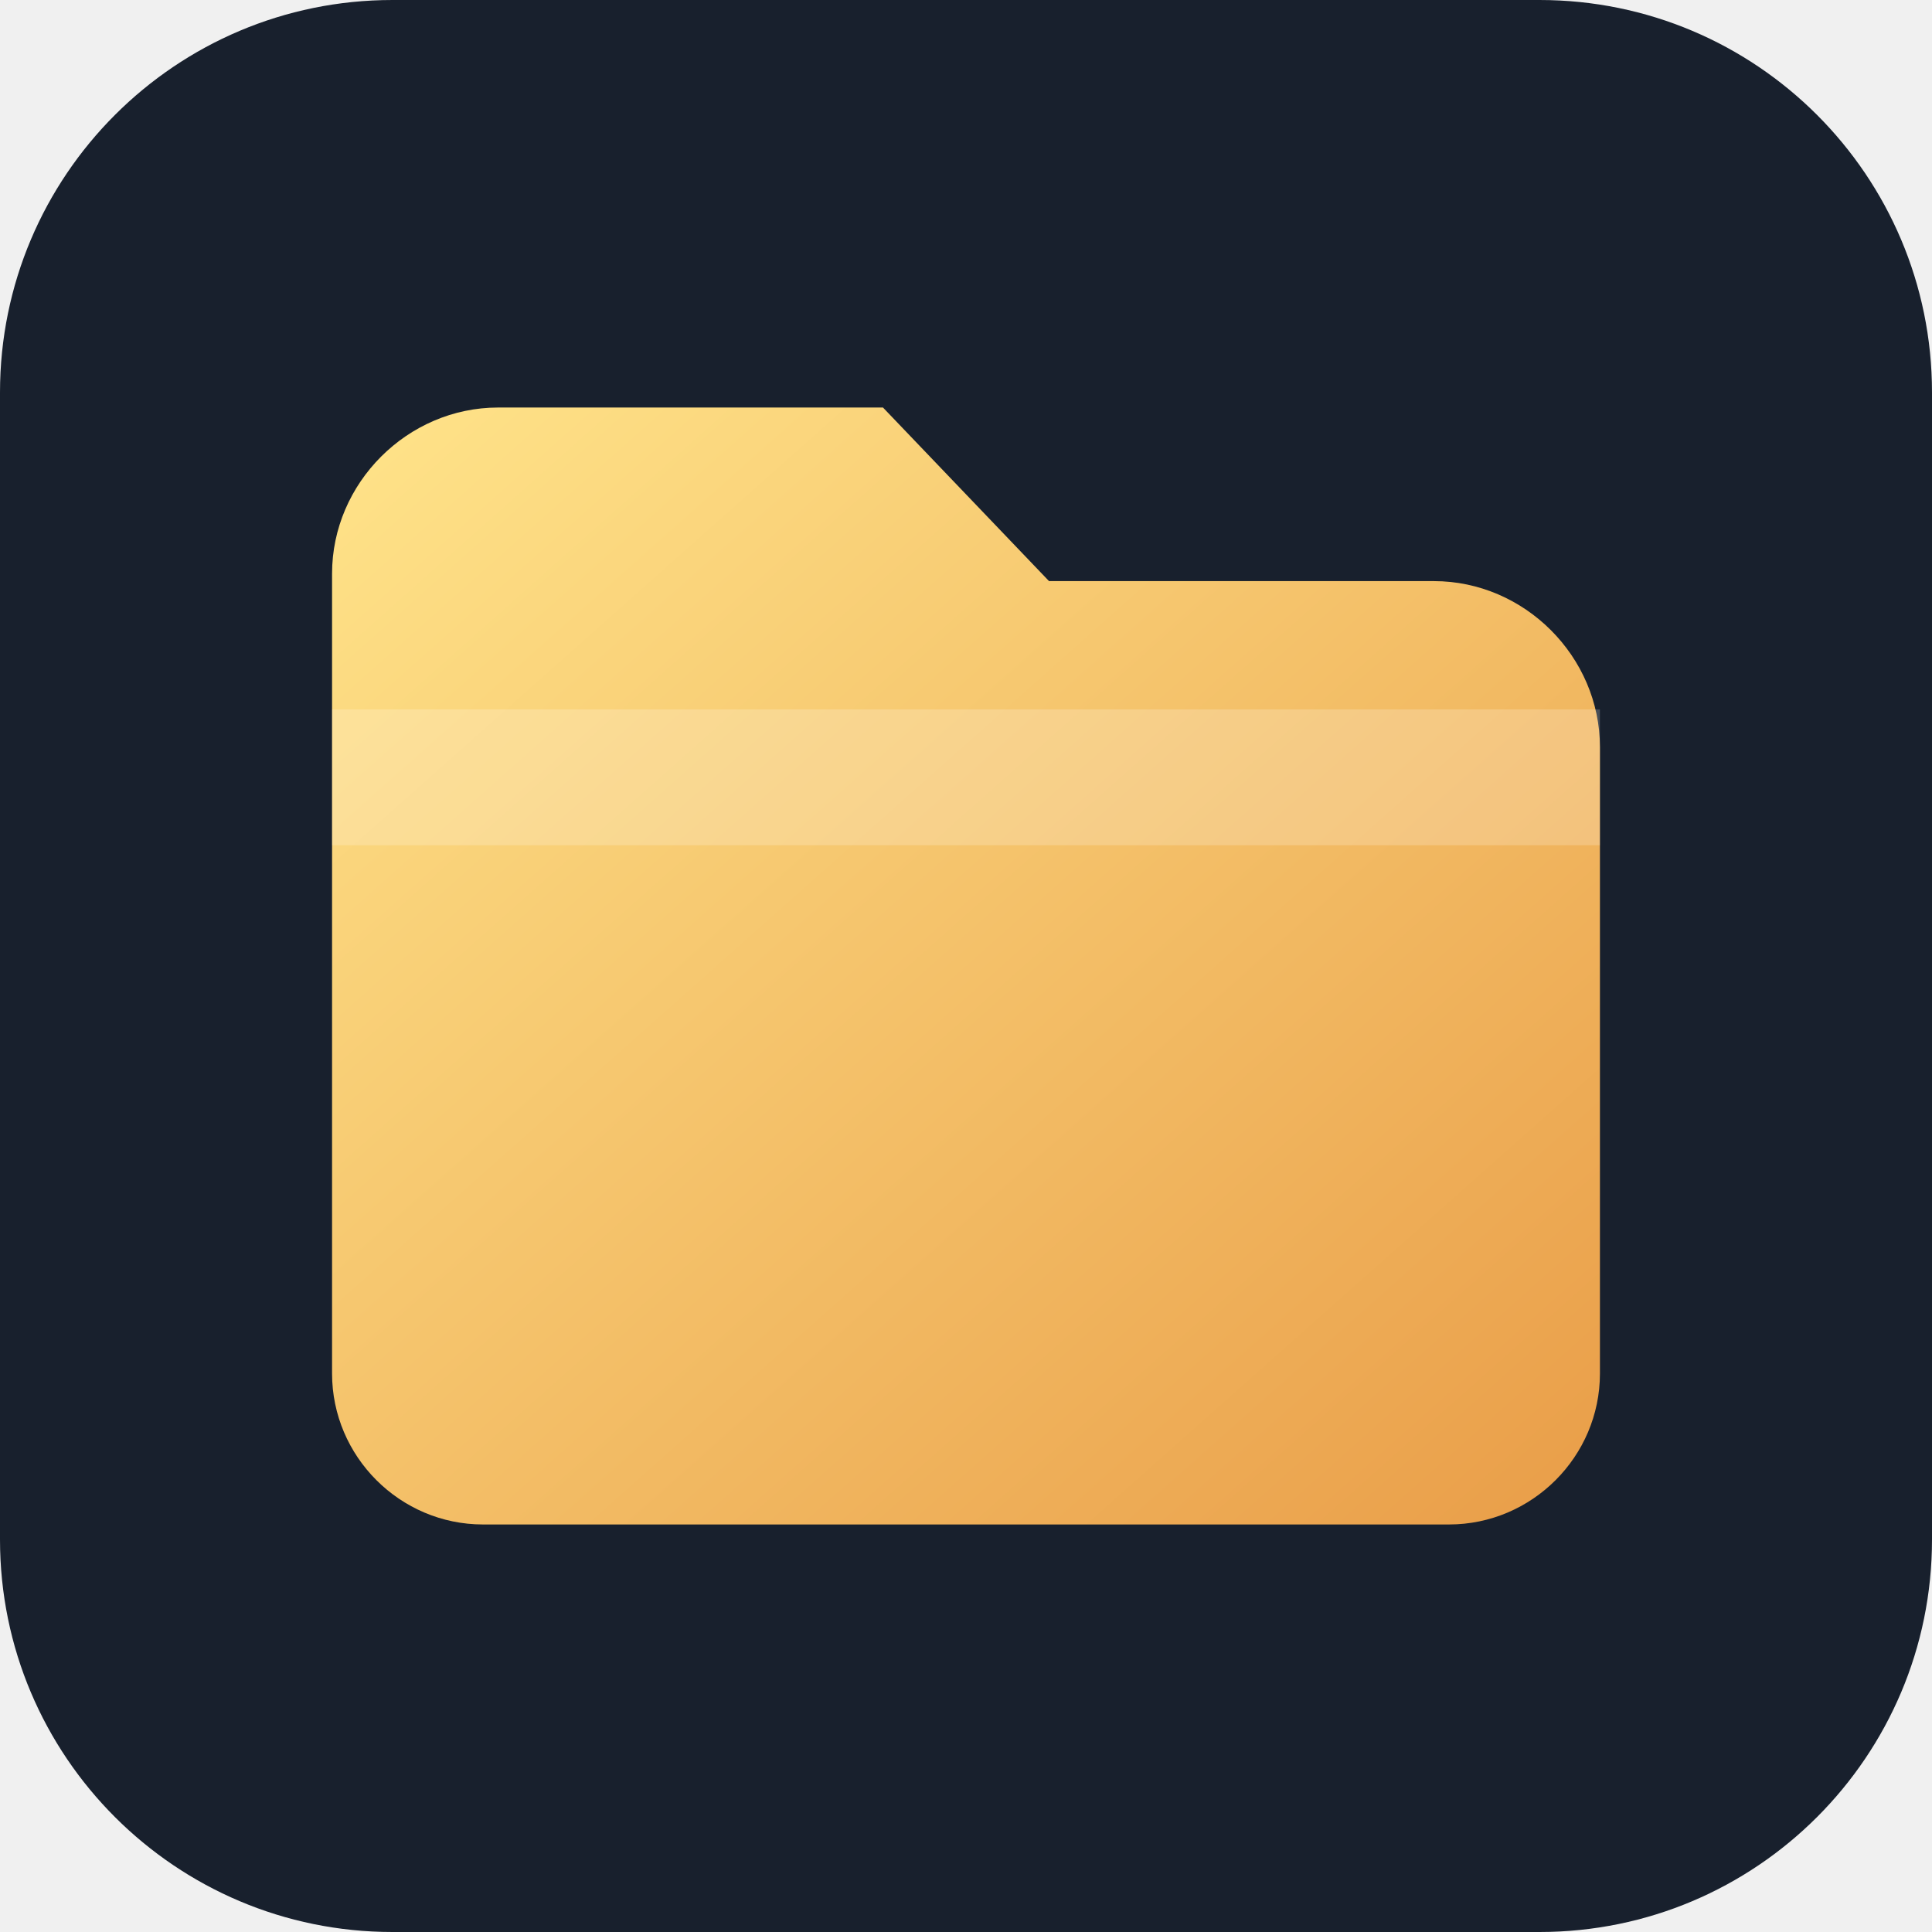
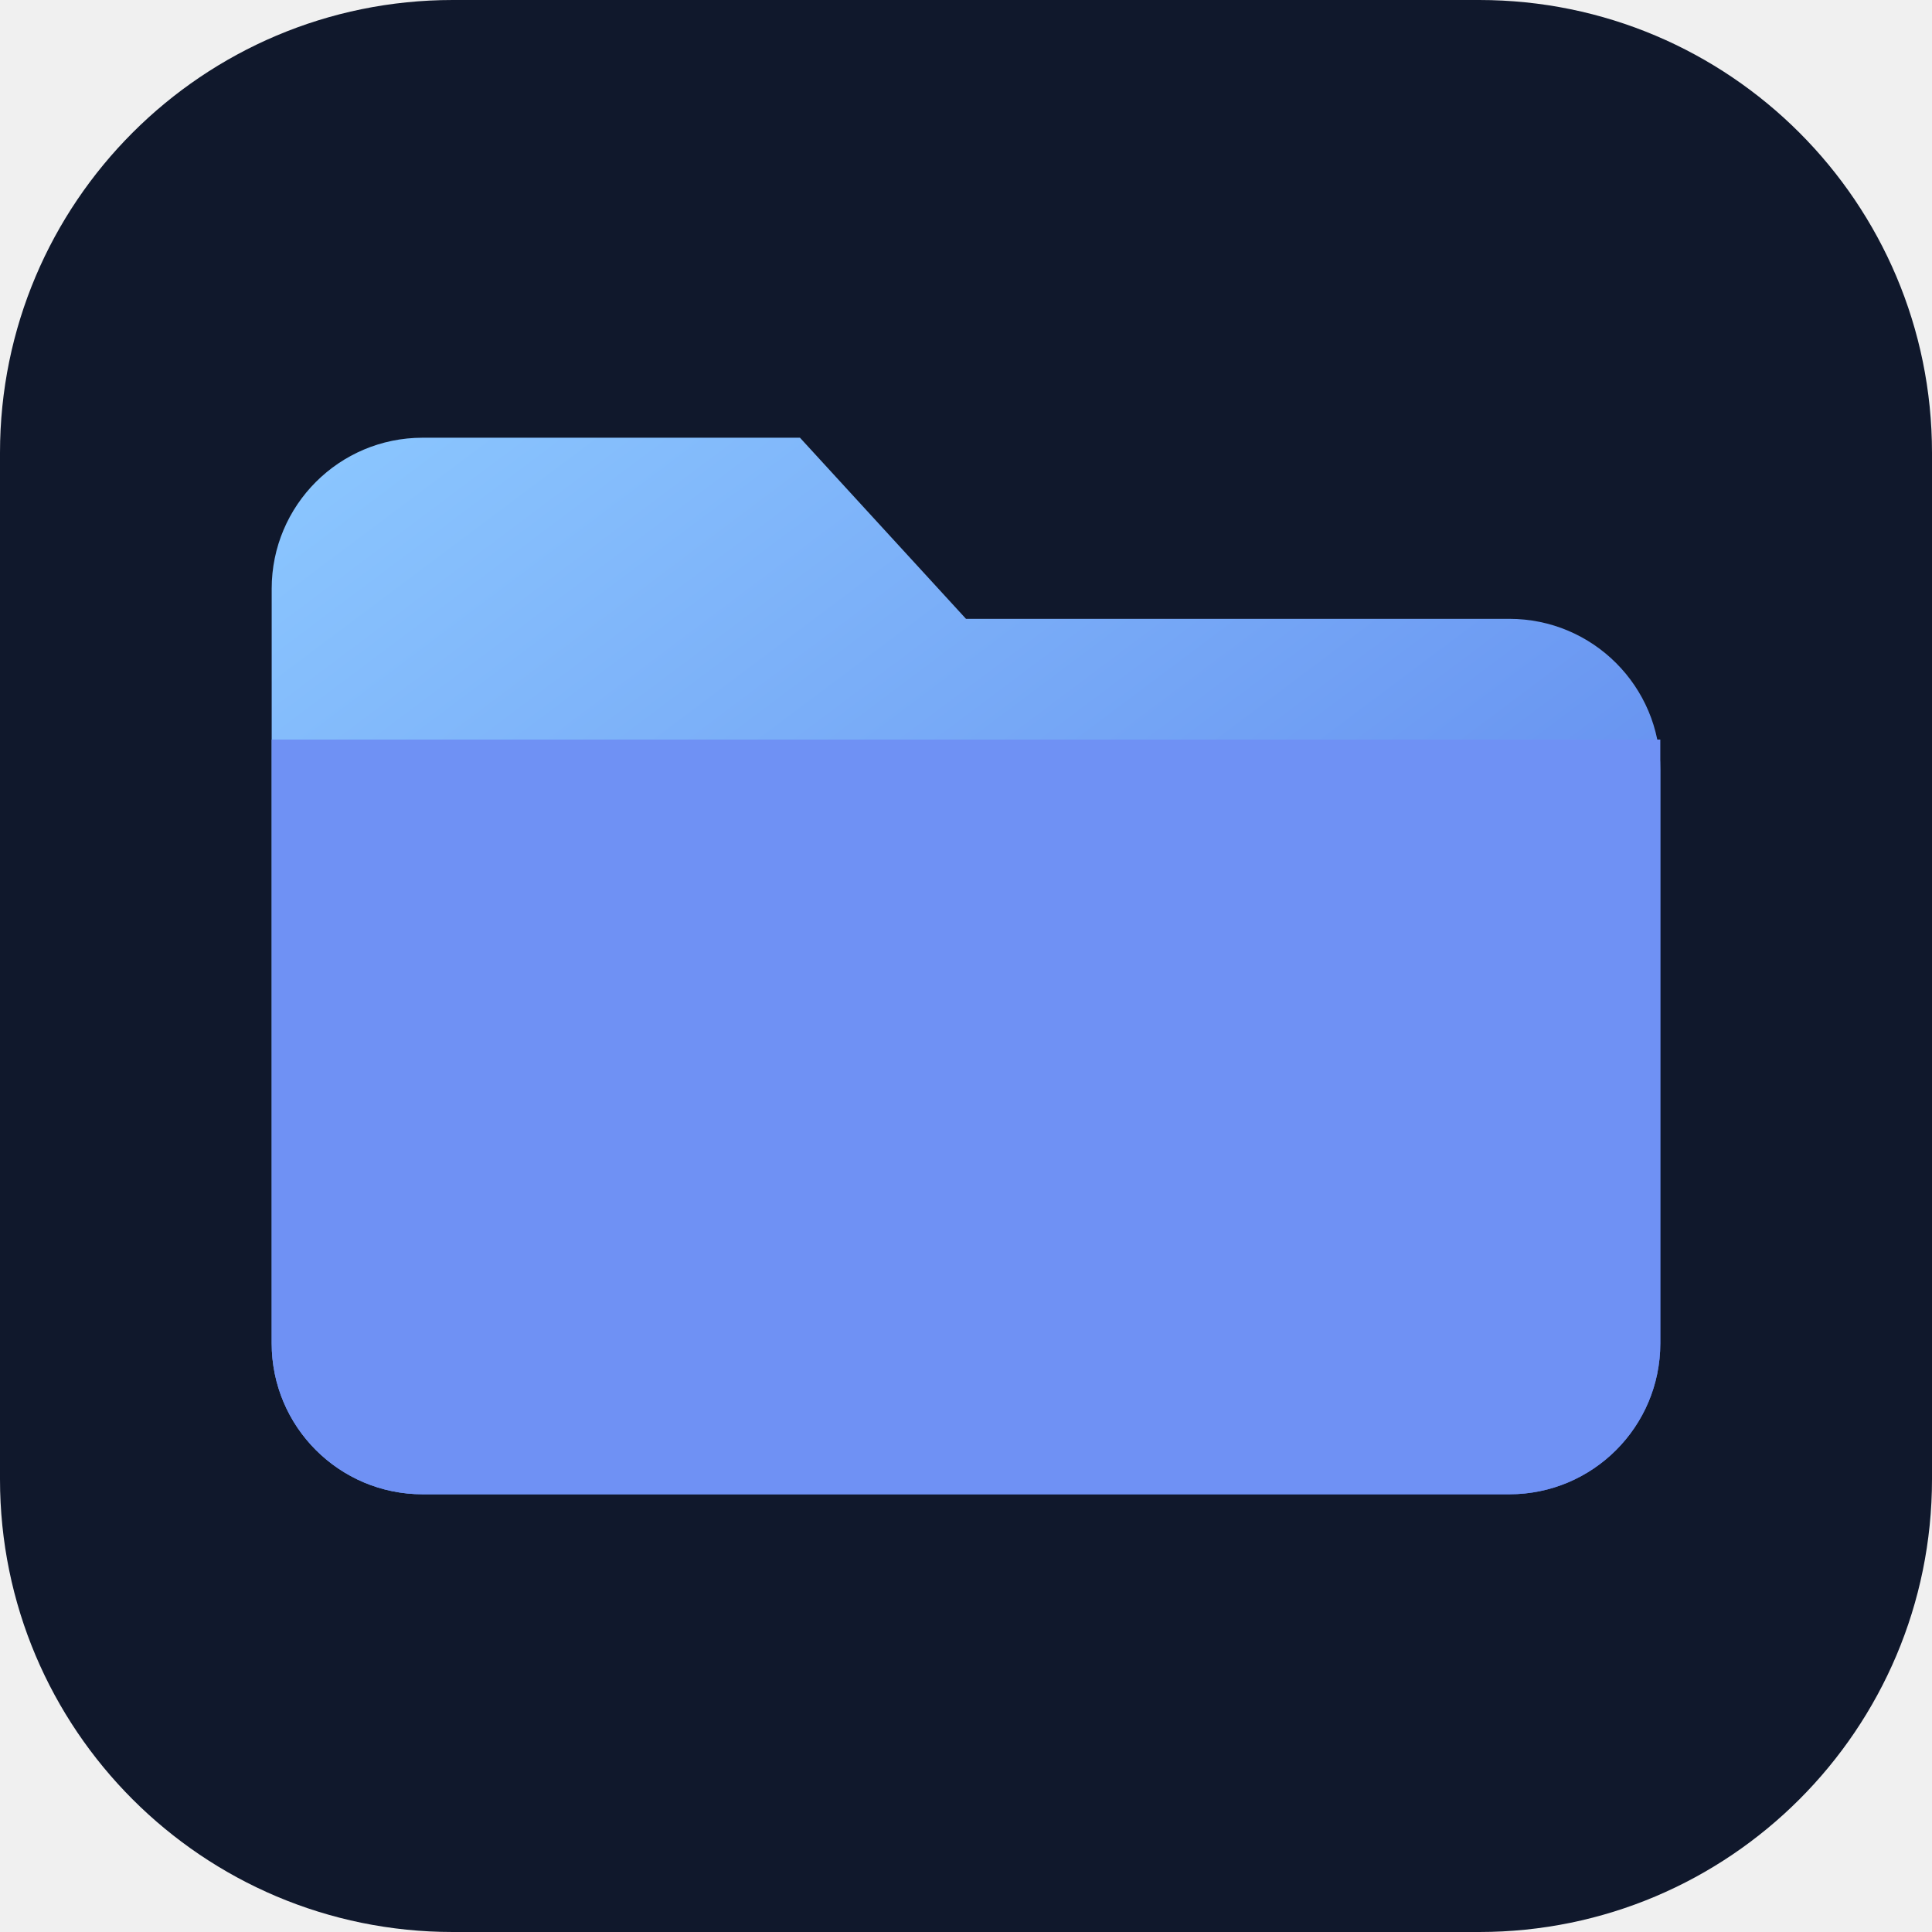
- <svg xmlns="http://www.w3.org/2000/svg" viewBox="0 0 256 256">
+ <svg xmlns="http://www.w3.org/2000/svg" viewBox="0 0 128 128">
  <defs>
-     <linearGradient id="g" x1="0" y1="0" x2="1" y2="1">
-       <stop stop-color="#ffe48a" />
-       <stop offset="1" stop-color="#e99d48" />
+     <linearGradient id="g" x2="1" y2="1">
+       <stop stop-color="#8cc8ff" />
+       <stop offset="1" stop-color="#5578e9" />
    </linearGradient>
  </defs>
-   <rect width="256" height="256" rx="52" fill="#18202d" />
-   <path d="M44 76c0-12 10-22 22-22h51l22 23h51c12 0 22 10 22 22v83c0 11-9 20-20 20H64c-11 0-20-9-20-20Z" fill="url(#g)" />
-   <path d="M44 94h168v18H44z" fill="#fff" opacity=".2" />
+   <rect width="128" height="128" rx="30" fill="#10182c" />
+   <path d="M18 39a10 10 0 0 1 10-10h25l11 12h36a10 10 0 0 1 10 10v38a10 10 0 0 1-10 10H28a10 10 0 0 1-10-10z" fill="url(#g)" />
+   <path d="M18 49h92v40a10 10 0 0 1-10 10H28a10 10 0 0 1-10-10z" fill="#6f91f4" />
</svg>
